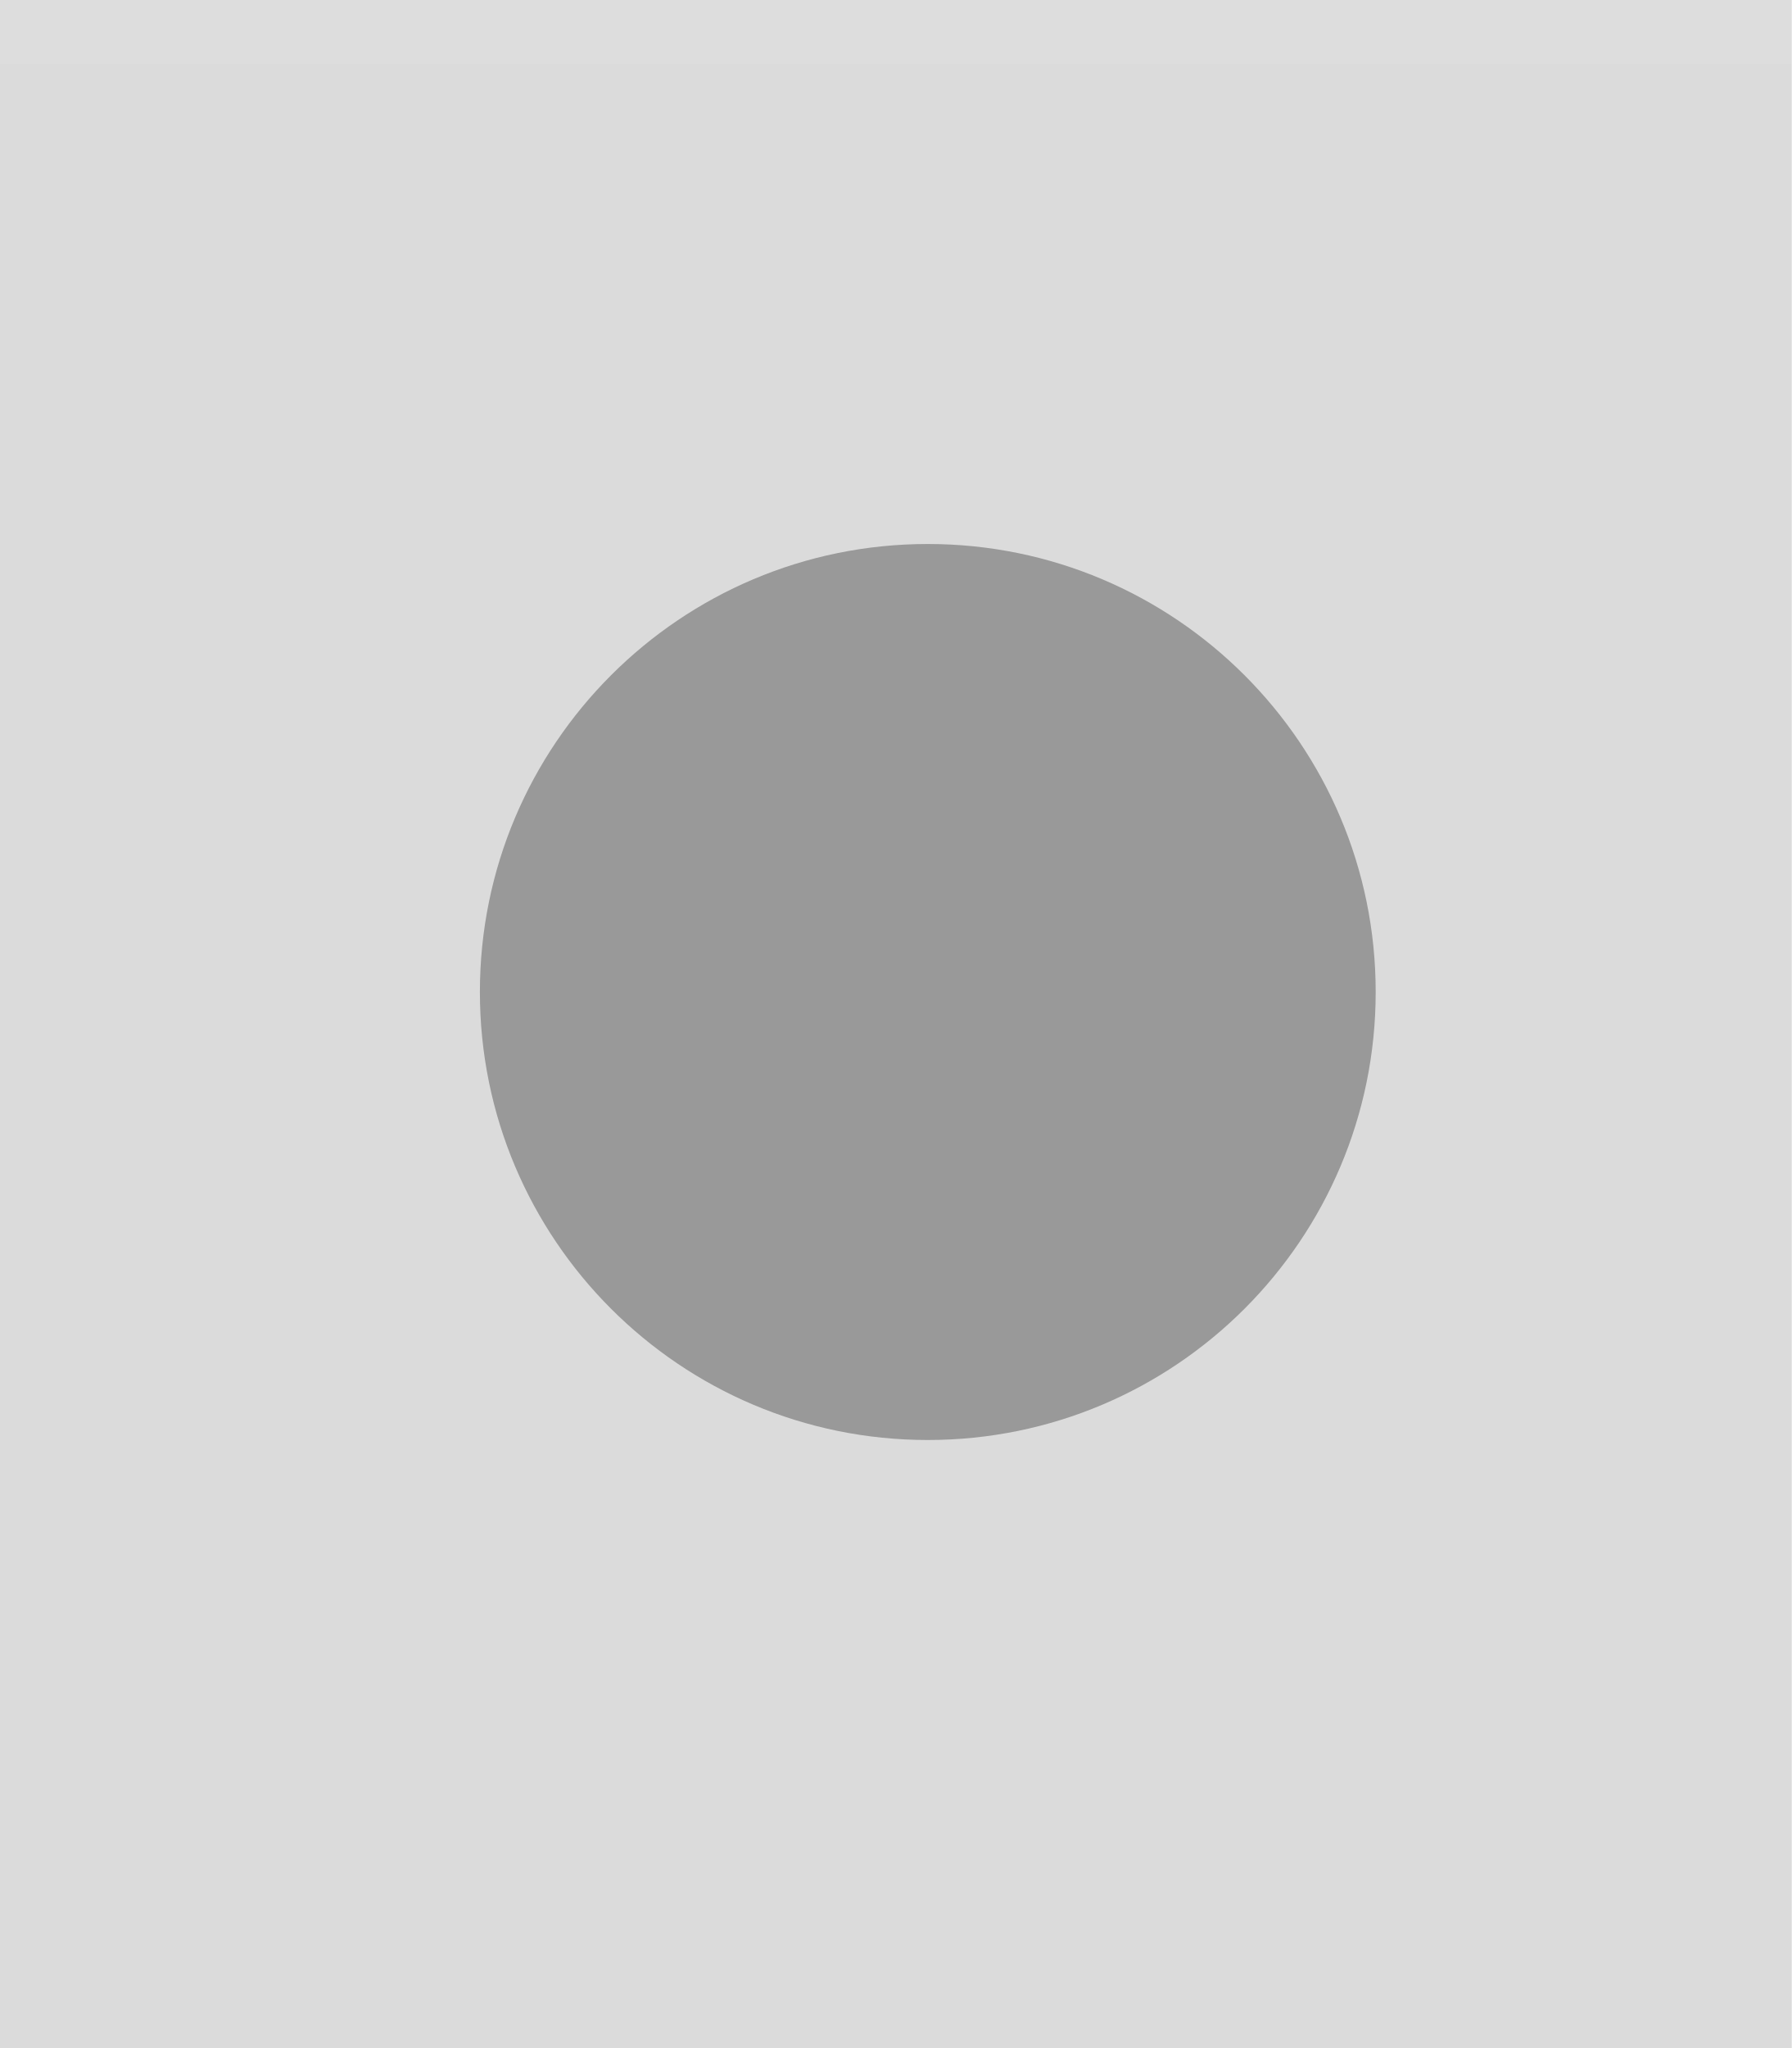
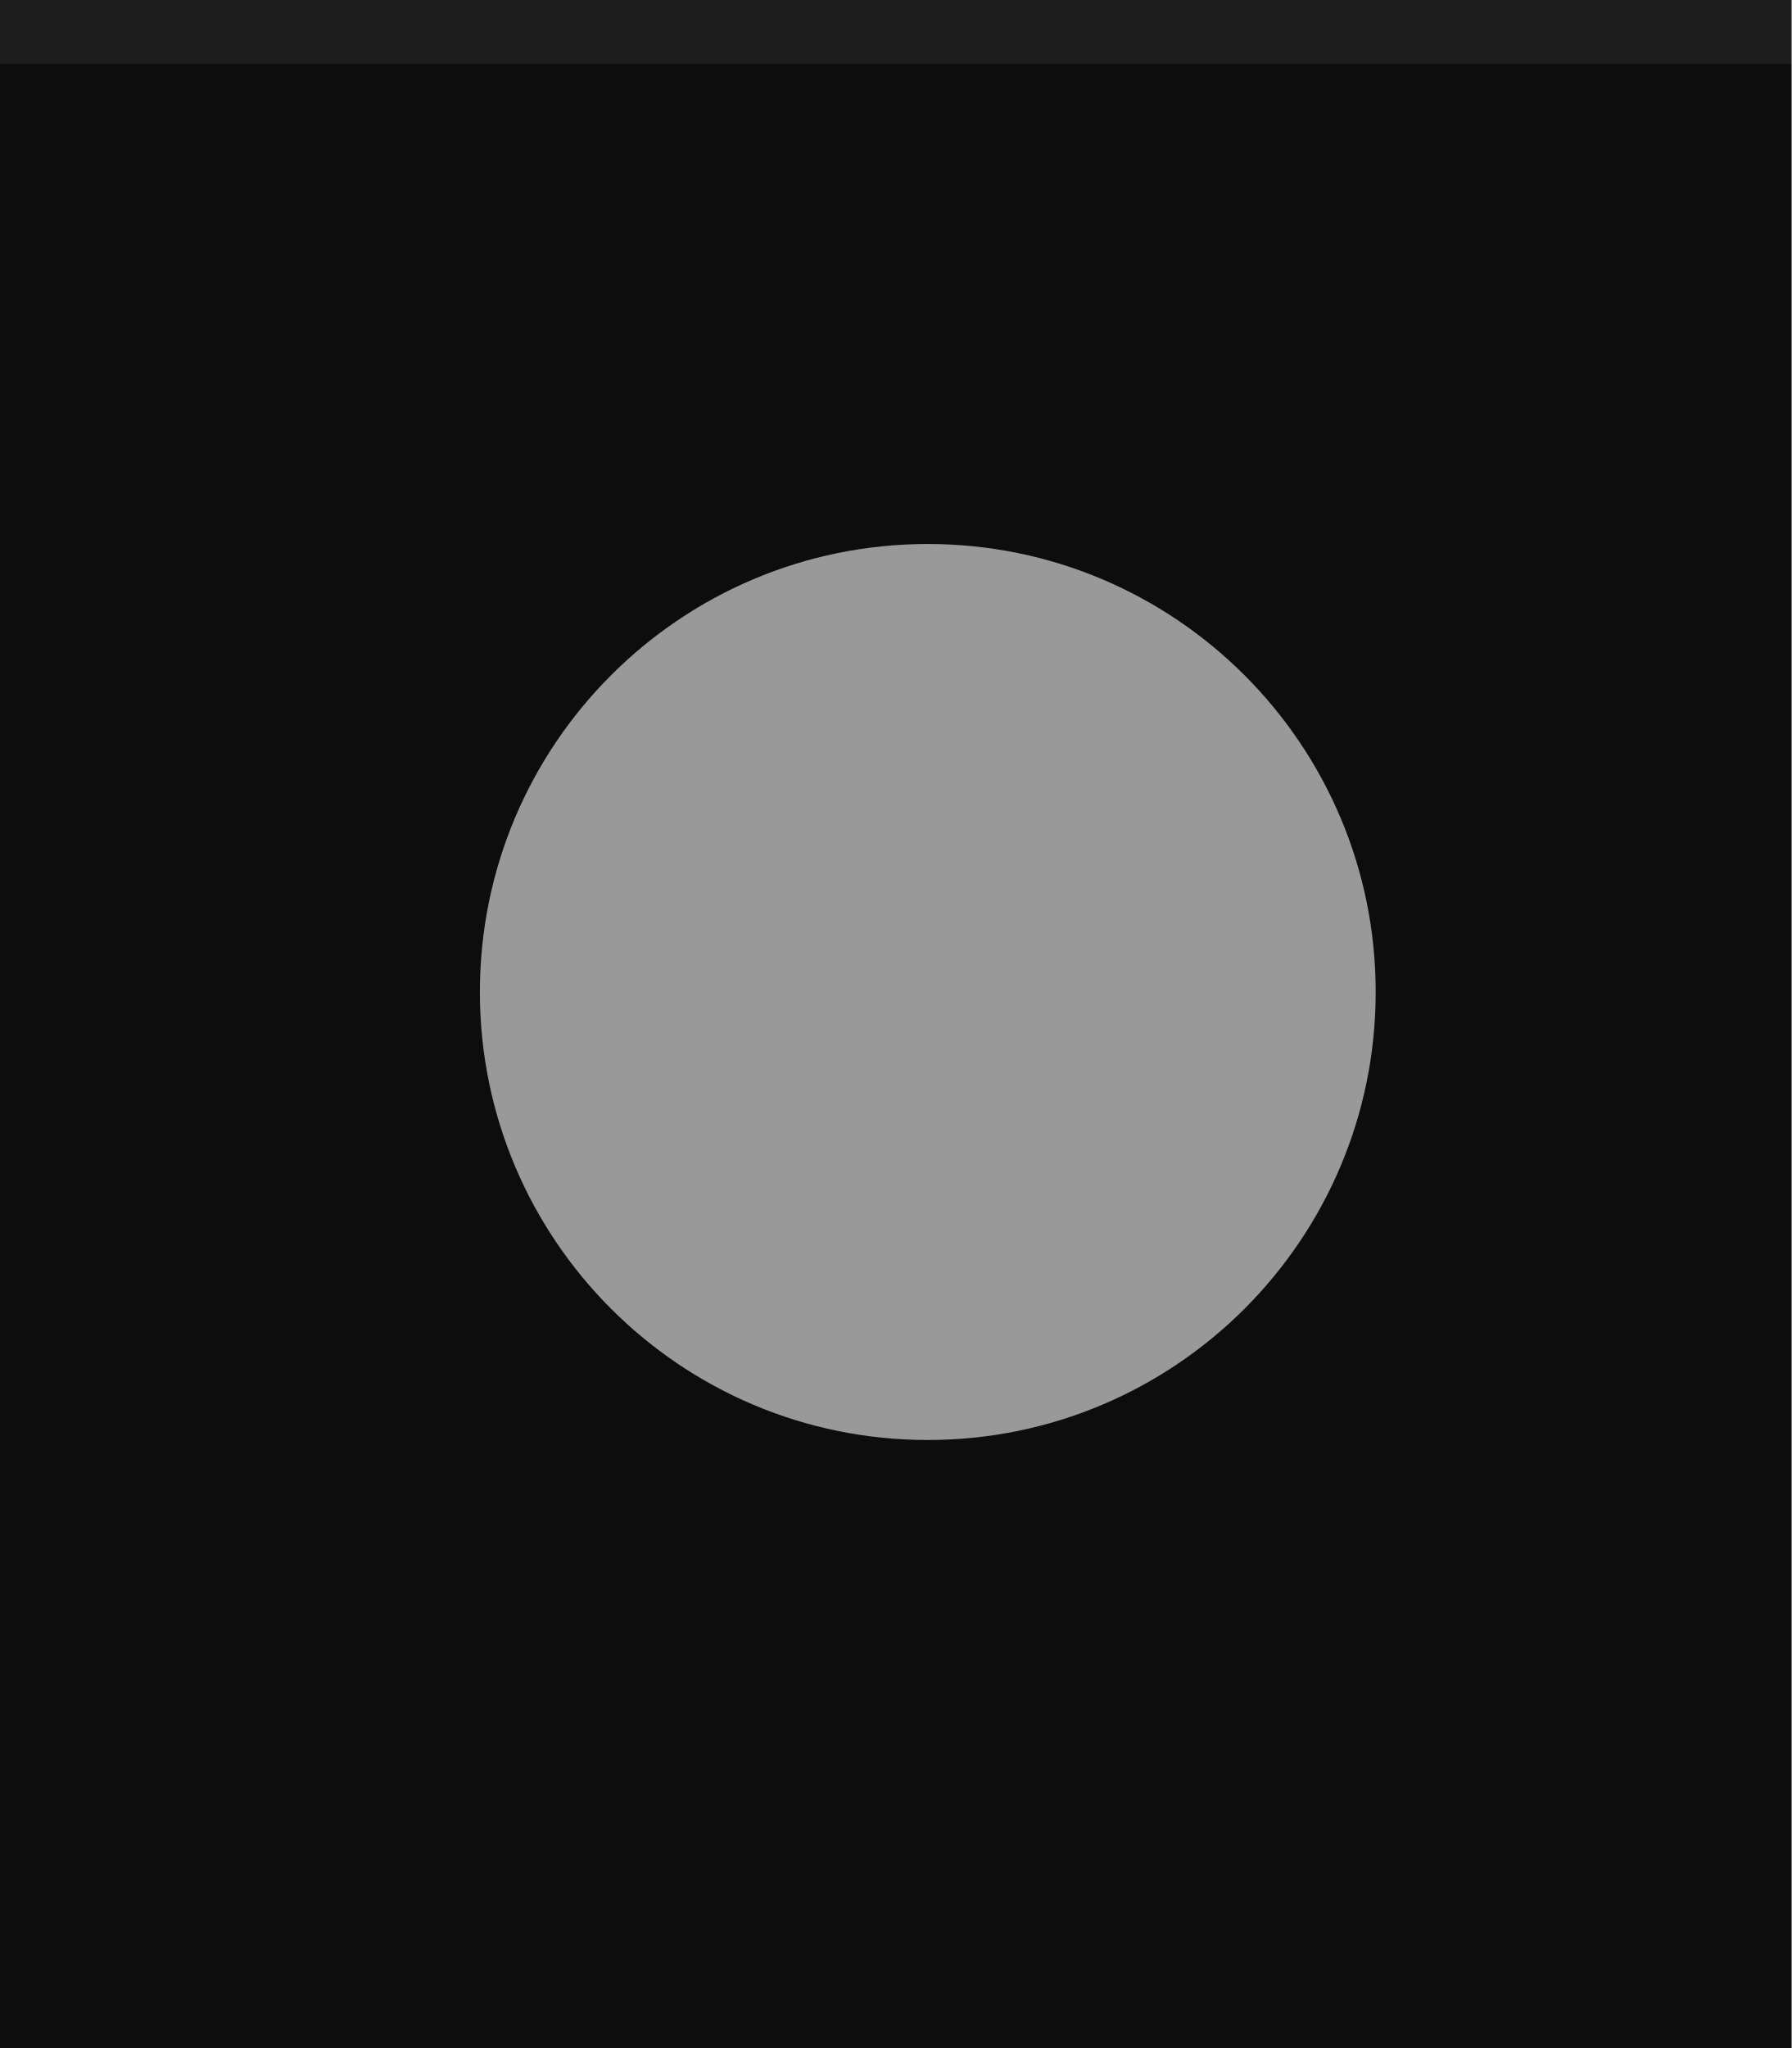
<svg xmlns="http://www.w3.org/2000/svg" width="28" height="32" viewBox="0 0 28 32" id="svg4142" version="1.1">
  <defs id="defs4144" />
  <g id="layer1" transform="translate(0,-1020.362)">
-     <rect style="opacity:1;fill:#DBDBDB;fill-opacity:1;fill-rule:evenodd;stroke:none;stroke-width:2.745;stroke-linecap:butt;stroke-linejoin:miter;stroke-miterlimit:4;stroke-dasharray:none;stroke-dashoffset:478.437;stroke-opacity:1" id="rect4741" width="28" height="32" x="0" y="1020.362" />
+     <rect style="opacity:1;fill:#0d0d0d;fill-opacity:1;fill-rule:evenodd;stroke:none;stroke-width:2.745;stroke-linecap:butt;stroke-linejoin:miter;stroke-miterlimit:4;stroke-dasharray:none;stroke-dashoffset:478.437;stroke-opacity:1" id="rect4741" width="28" height="32" x="0" y="1020.362" />
    <circle style="fill:#eceff1;fill-opacity:0.1;stroke:none;stroke-width:0.5;stroke-linejoin:miter;stroke-miterlimit:4;stroke-dasharray:none;stroke-opacity:1" id="path2994" cx="1038.059" cy="13.018" r="12" transform="matrix(0,1,-1,0,0,0)" />
    <rect style="opacity:1;fill:#ffffff;fill-opacity:0.07;fill-rule:evenodd;stroke:none;stroke-width:2.745;stroke-linecap:butt;stroke-linejoin:miter;stroke-miterlimit:4;stroke-dasharray:none;stroke-dashoffset:478.437;stroke-opacity:1" id="rect4139" width="28" height="1" x="0" y="1020.362" />
    <path id="path4096" style="fill:#999999;fill-opacity:1;fill-rule:evenodd;stroke:none;stroke-width:0.013" d="m 14.5,1042.862 c 3.866,0 7,-3.134 7,-7 0,-3.866 -3.134,-7 -7,-7 -3.866,0 -7,3.134 -7,7 0,3.866 3.134,7 7,7" />
  </g>
</svg>
